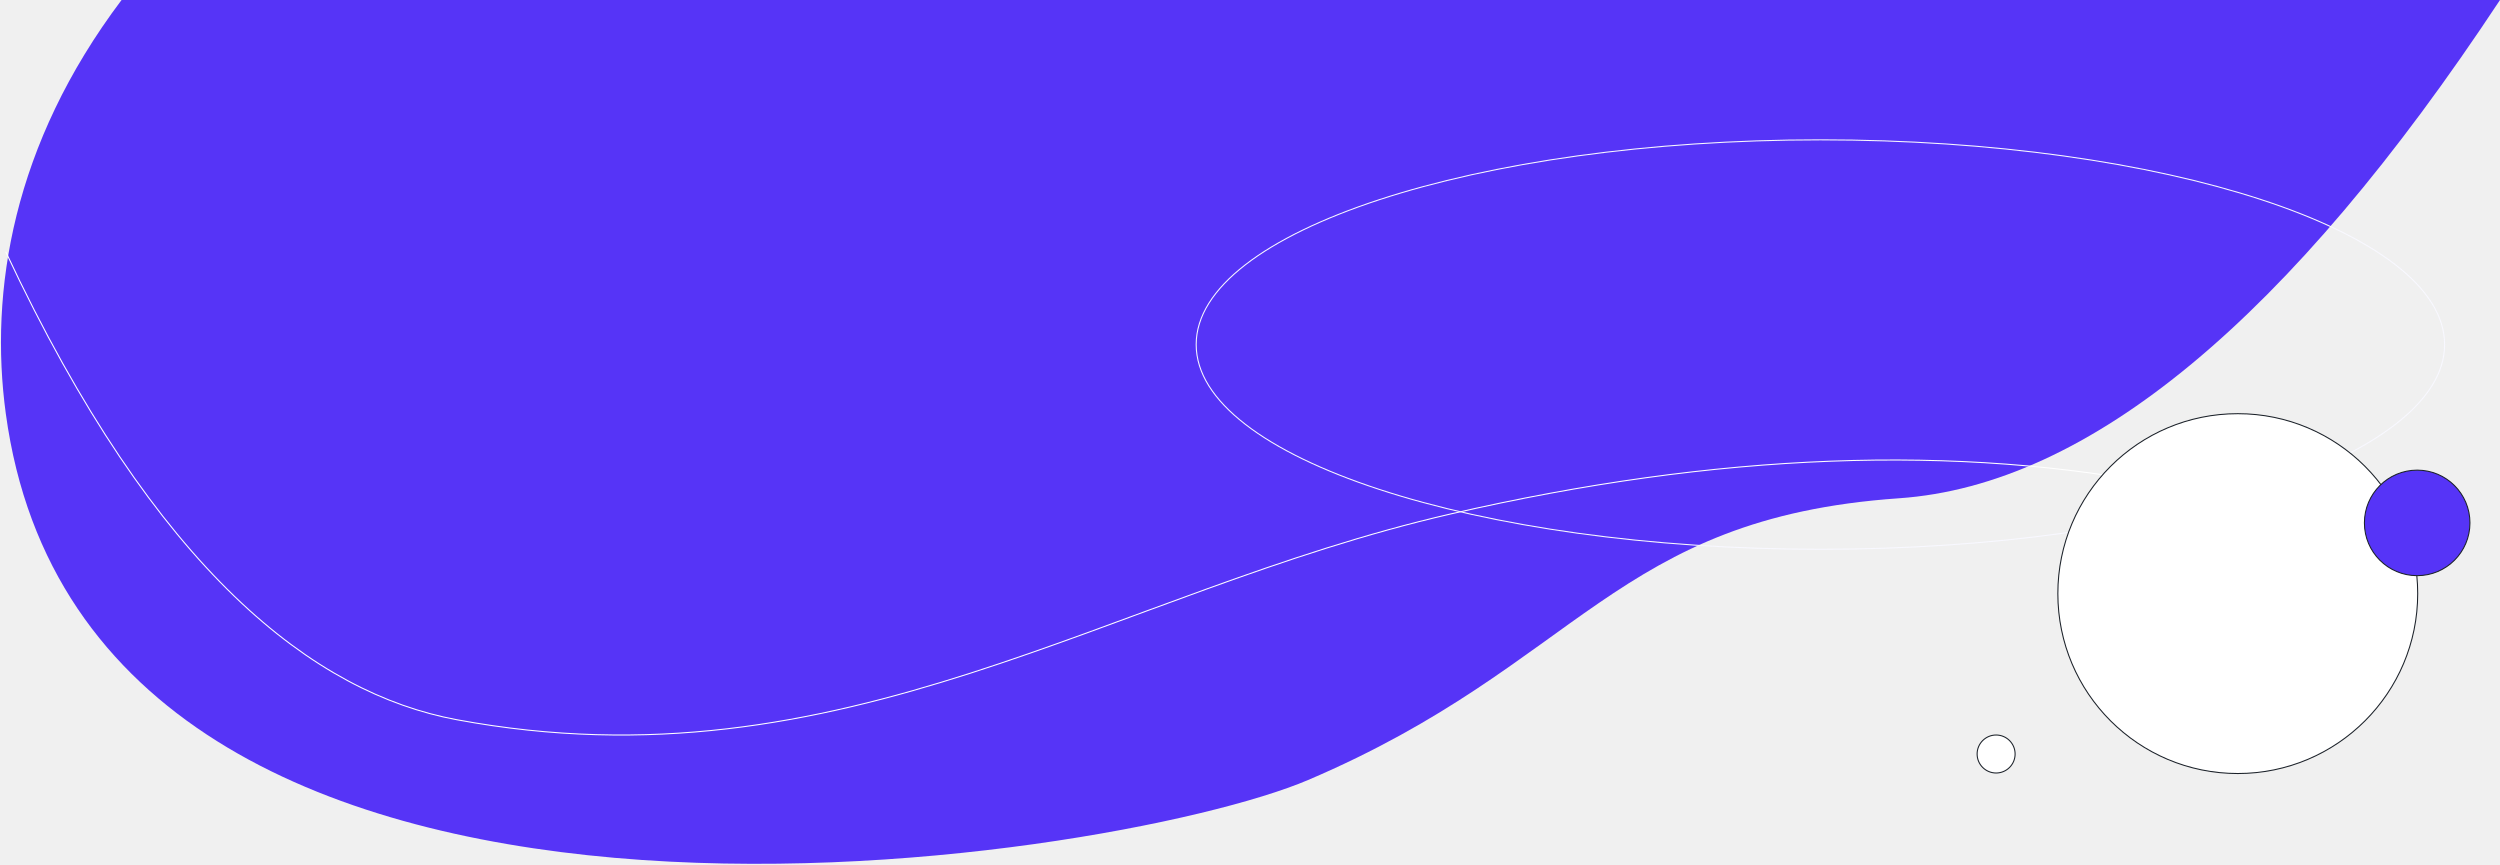
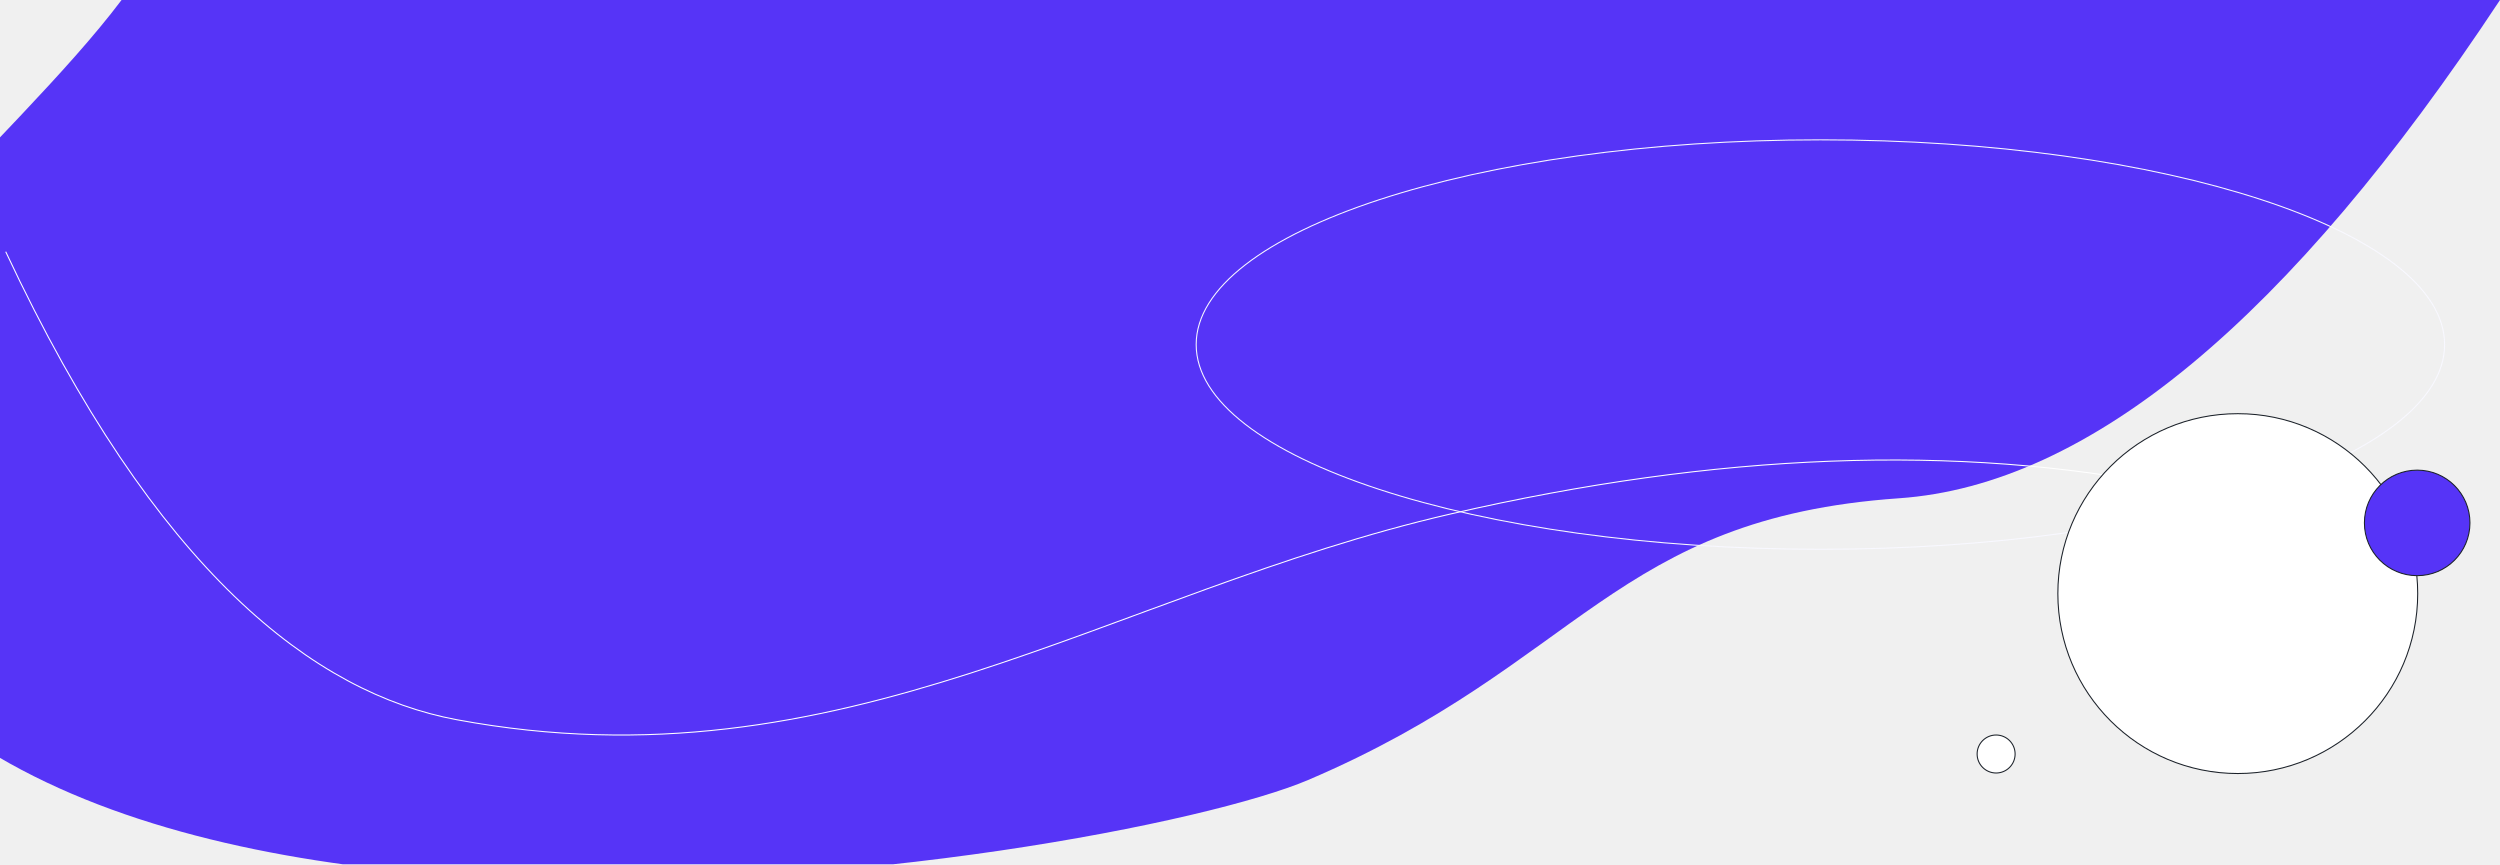
- <svg xmlns="http://www.w3.org/2000/svg" width="2369px" height="819px" viewBox="0 0 2369 819" version="1.1">
-   <g id="Page-1" stroke="none" stroke-width="1" fill="none" fill-rule="evenodd">
-     <g id="Hero-Section_2" transform="translate(0.924452, 0)">
-       <path d="M114.272,0 L2368.076,0 C2168.443,302.269 1978.61,459.658 1798.576,472.168 C1528.526,490.932 1496.995,628.921 1238.695,739.107 C1053.032,818.308 83.488,972.4 4.576,392 C-11.211,275.89 11.151,136.876 114.272,0 Z" id="header-bg" fill="#5634f7" fill-rule="nonzero" />
-       <path d="M4.705,696.516 C146.86,392.9 297.158,278.554 431.89,253.477 C797.245,185.477 1051.571,374.361 1373.838,448.477 C1626.029,506.477 1853.652,515.107 2056.705,474.368" id="Line" stroke="#FFFFFF" stroke-linecap="square" transform="translate(1030.705, 467.7385) scale(-1, 1) rotate(-180) translate(-1030.705, -467.7385) " />
-       <ellipse id="shape-line" stroke="#F8F8FF" cx="1724.076" cy="326.5" rx="591.5" ry="194" />
-       <circle id="Oval" stroke="#1B2129" fill="#FFFFFF" fill-rule="nonzero" cx="2119.592" cy="562.5" r="170.5" />
-       <circle id="Oval" stroke="#1B2129" fill="#5634f7" fill-rule="nonzero" cx="2289.592" cy="495.5" r="50" />
-       <circle id="Oval" stroke="#1B2129" fill="#FFFFFF" fill-rule="nonzero" cx="1890.592" cy="714.5" r="18" />
-     </g>
+ <svg xmlns="http://www.w3.org/2000/svg" width="2369" height="819" viewBox="0 0 2369 819" fill="none">
+   <g clip-path="url(#clip0_647_154)">
+     <path d="M115.197 0H2369C2169.36 302.269 1979.53 459.658 1799.5 472.168C1529.45 490.932 1497.92 628.921 1239.62 739.107C1053.95 818.308 -121.088 1011.9 -200 431.5C-215.786 315.39 12.075 136.876 115.197 0Z" fill="#5634F7" />
+     <path d="M5.63 238.961C147.784 542.577 298.083 656.924 432.815 682C798.17 750 1052.5 561.116 1374.76 487C1626.95 429 1854.58 420.37 2057.63 461.109" stroke="white" stroke-linecap="square" />
+     <path d="M1725 520.5C2051.68 520.5 2316.5 433.643 2316.5 326.5C2316.5 219.357 2051.68 132.5 1725 132.5C1398.32 132.5 1133.5 219.357 1133.5 326.5C1133.5 433.643 1398.32 520.5 1725 520.5Z" stroke="#F8F8FF" />
+     <path d="M2120.52 733C2214.68 733 2291.02 656.665 2291.02 562.5C2291.02 468.335 2214.68 392 2120.52 392C2026.35 392 1950.02 468.335 1950.02 562.5C1950.02 656.665 2026.35 733 2120.52 733Z" fill="white" stroke="#1B2129" />
+     <path d="M2290.52 545.5C2318.13 545.5 2340.52 523.114 2340.52 495.5C2340.52 467.886 2318.13 445.5 2290.52 445.5C2262.9 445.5 2240.52 467.886 2240.52 495.5C2240.52 523.114 2262.9 545.5 2290.52 545.5Z" fill="#5634F7" stroke="#1B2129" />
+     <path d="M1891.52 732.5C1901.46 732.5 1909.52 724.441 1909.52 714.5C1909.52 704.559 1901.46 696.5 1891.52 696.5C1881.57 696.5 1873.52 704.559 1873.52 714.5C1873.52 724.441 1881.57 732.5 1891.52 732.5Z" fill="white" stroke="#1B2129" />
  </g>
+   <defs>
+     <clipPath id="clip0_647_154">
+       <rect width="2369" height="819" fill="white" />
+     </clipPath>
+   </defs>
</svg>
